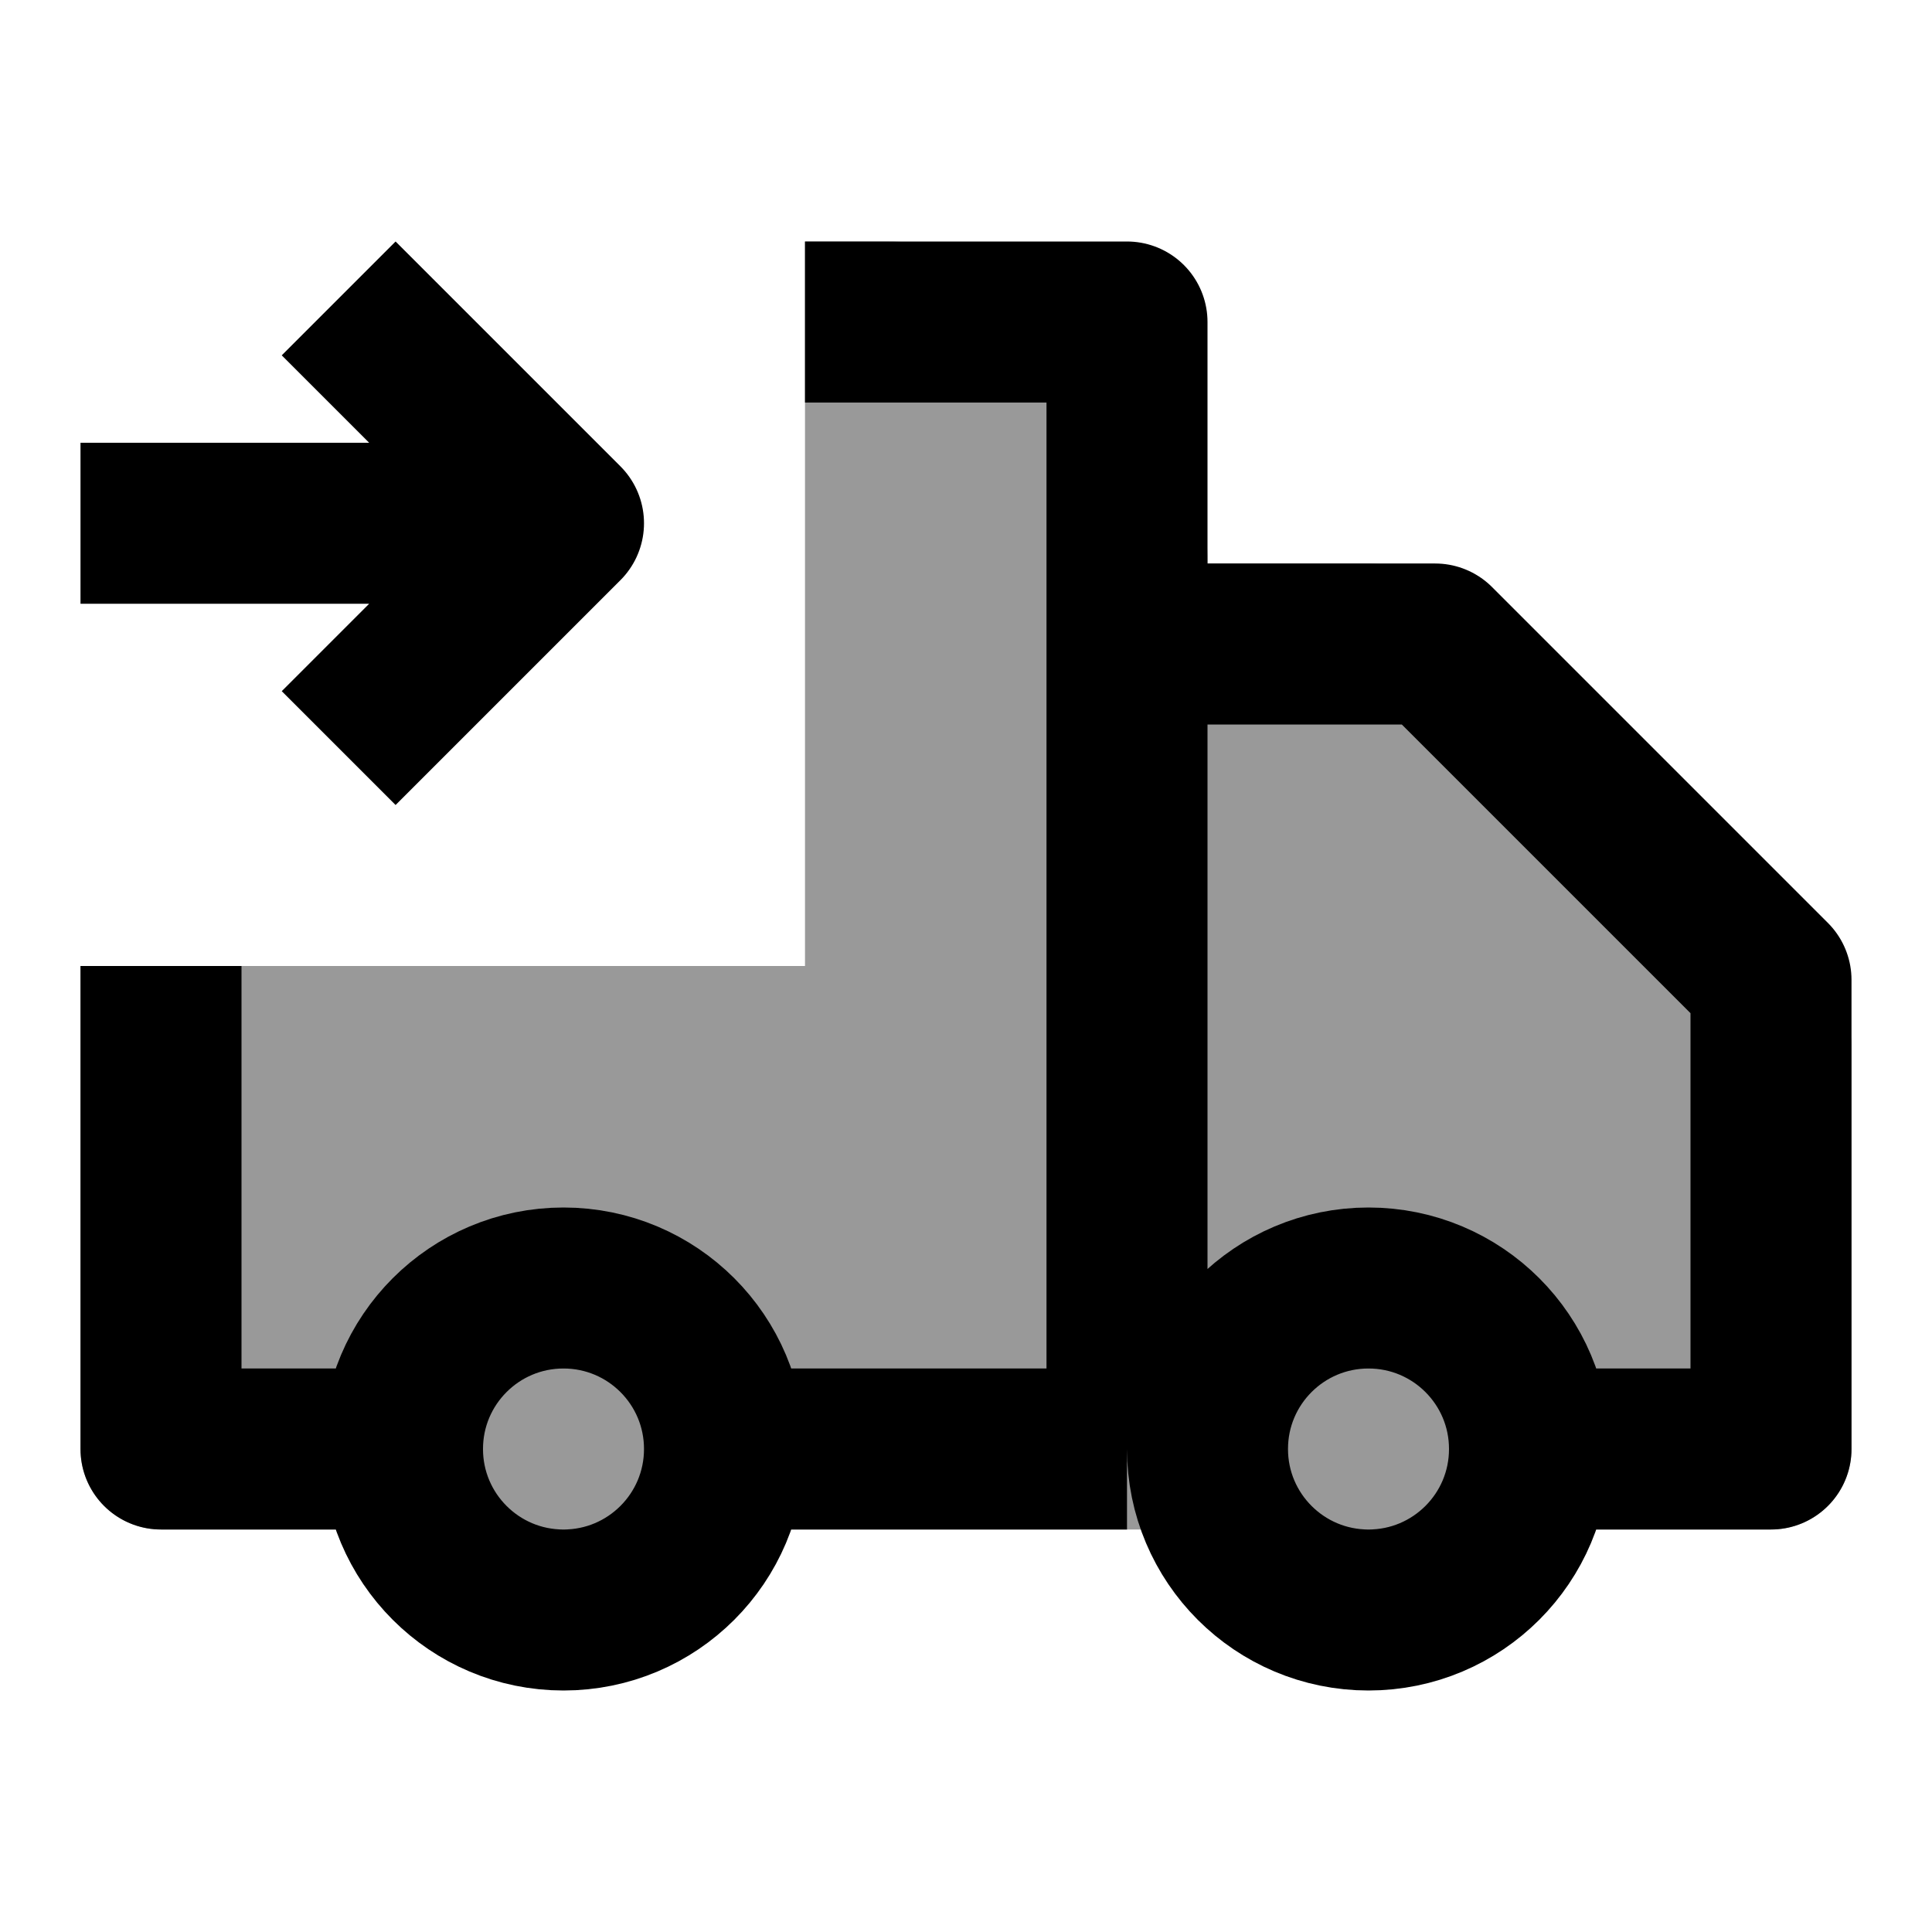
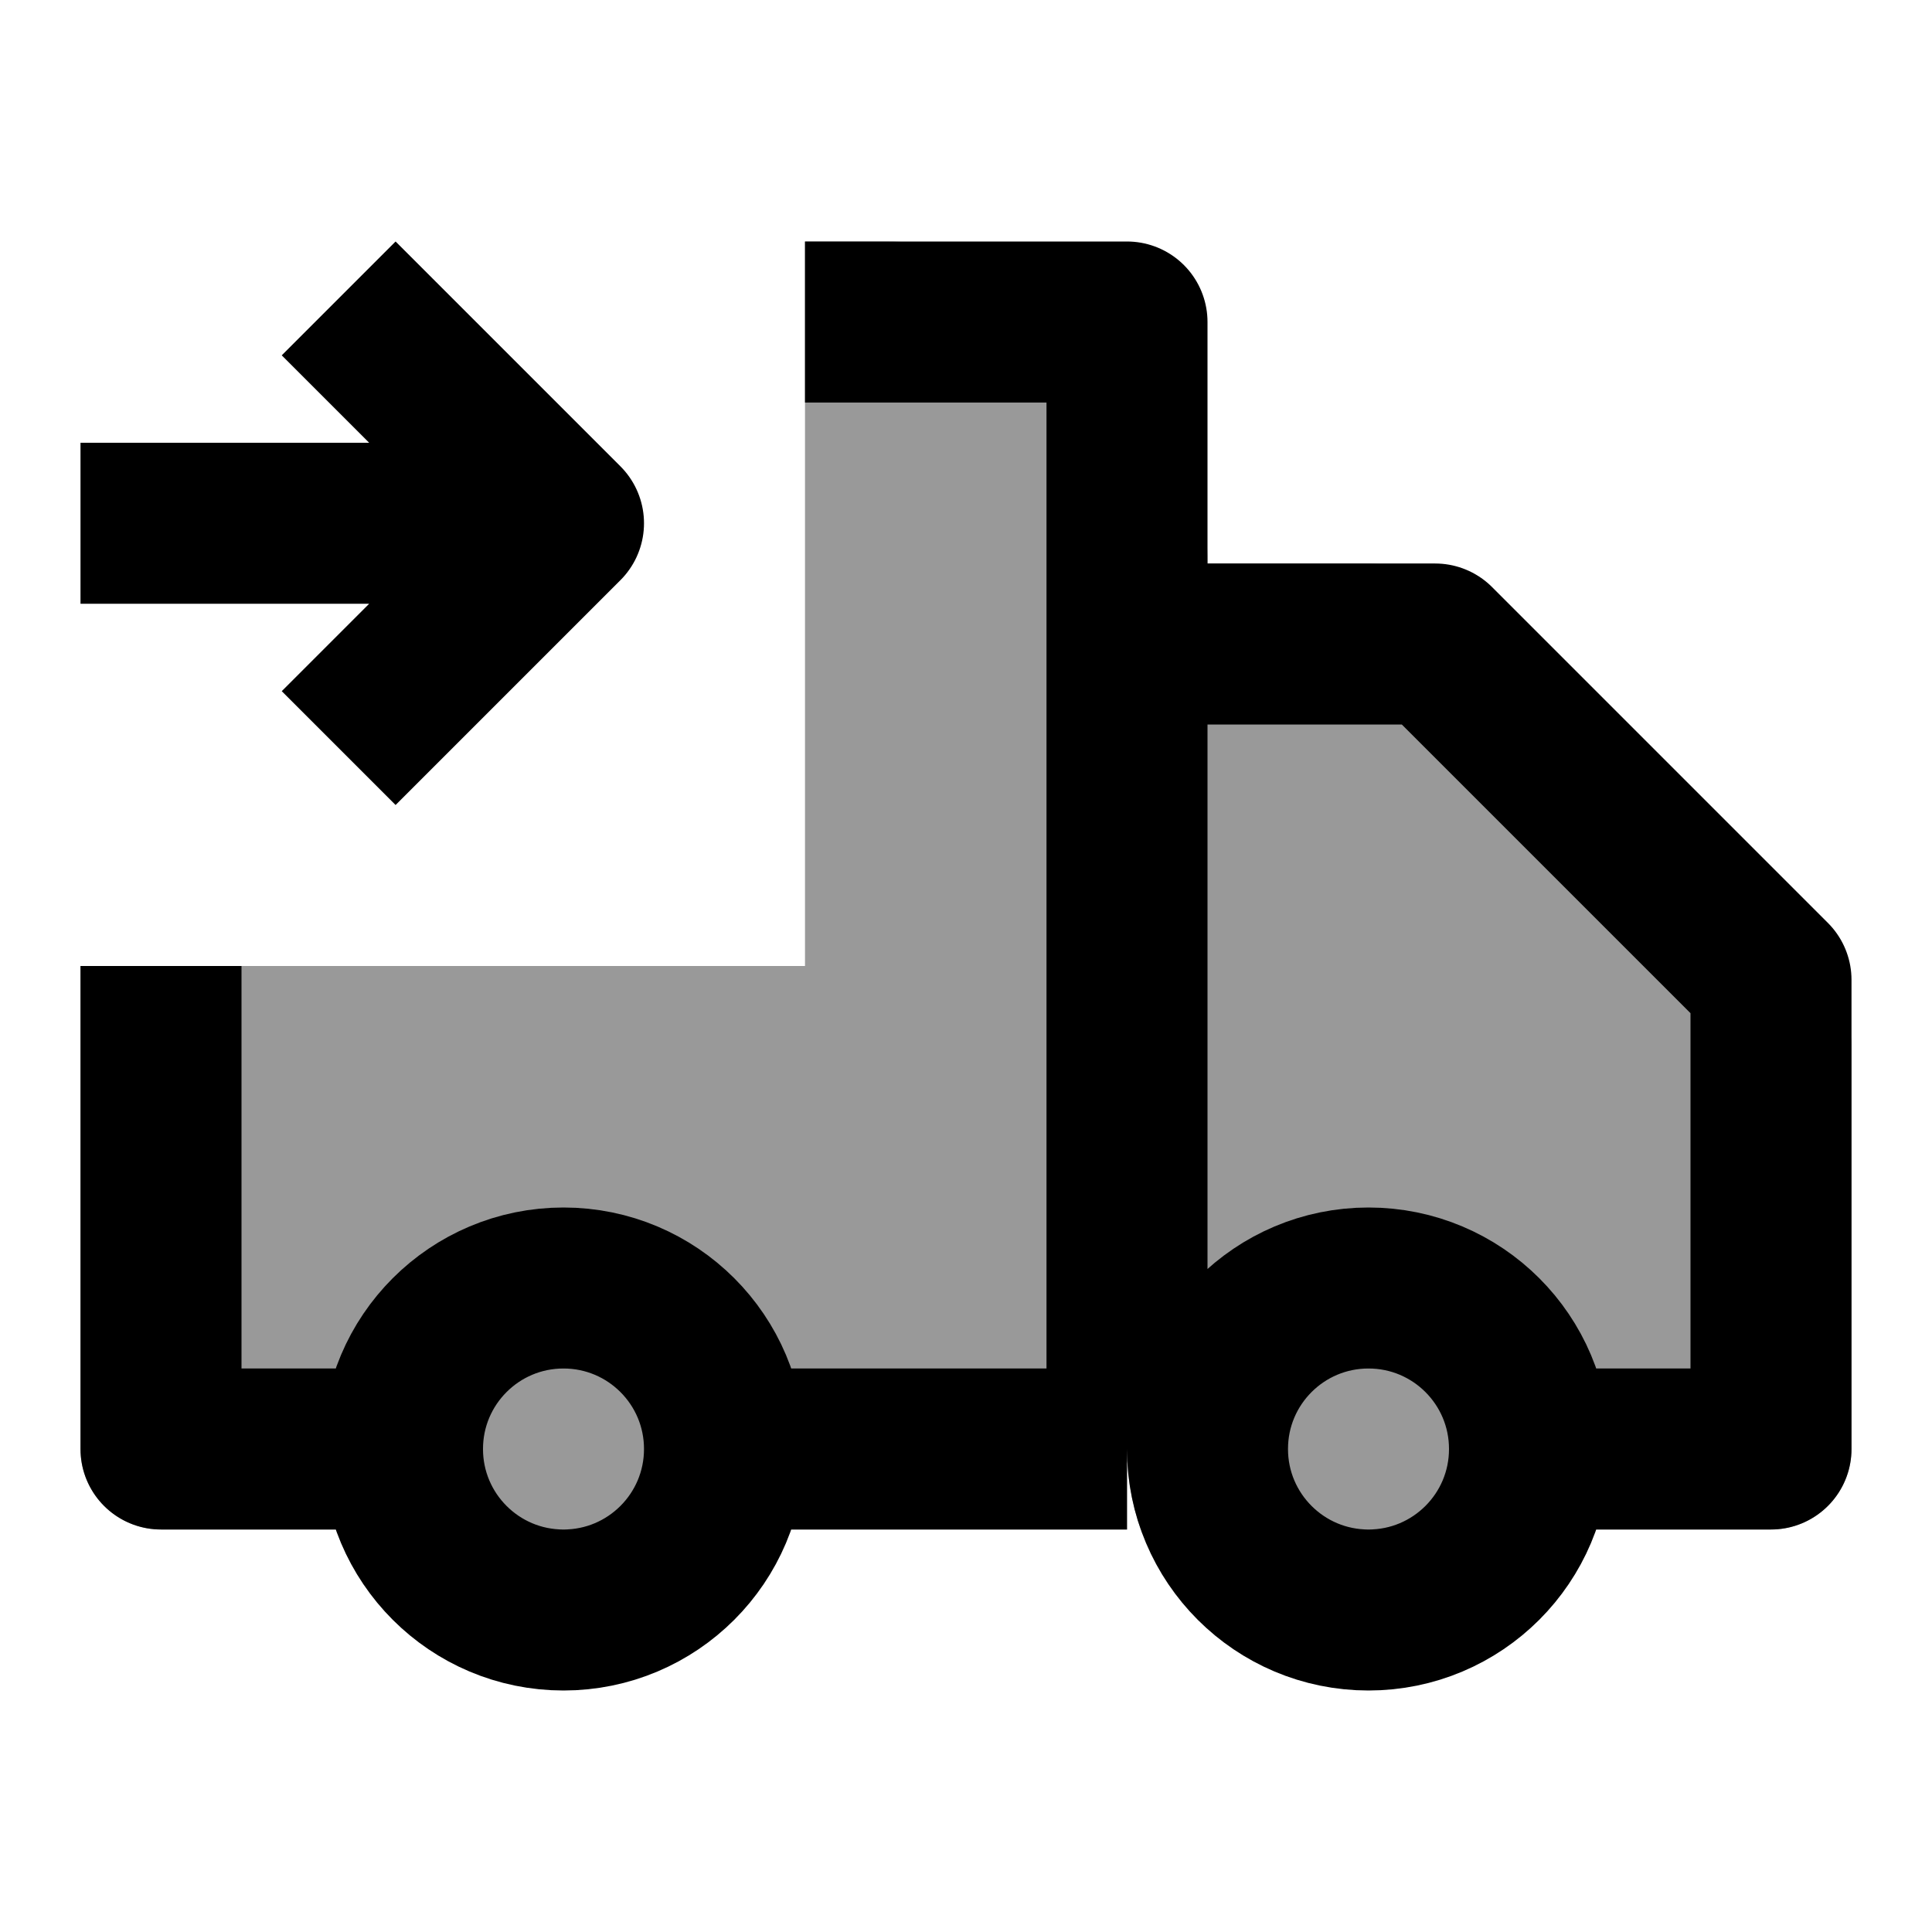
<svg xmlns="http://www.w3.org/2000/svg" width="24" height="24" viewBox="0 0 24 24" fill="none">
-   <path d="M10 3L11 3C13.209 3 15 4.791 15 7L17 7C17.265 7 17.52 7.105 17.707 7.293L22.707 12.293C22.895 12.48 23 12.735 23 13L23 18C23 18.552 22.552 19 22 19L2 19C1.448 19 1 18.552 1 18L1 12L10 12L10 3Z" fill="black" fill-opacity="0.4" />
+   <path d="M10 3L11 3C13.209 3 15 4.791 15 7L17 7C17.265 7 17.52 7.105 17.707 7.293L22.707 12.293C22.895 12.48 23 12.735 23 13L23 18C23 18.552 22.552 19 22 19L14.172 19C14.058 18.679 14 18.341 14 18L14 19L2 19C1.448 19 1 18.552 1 18L1 12L10 12L10 3Z" fill="black" fill-opacity="0.4" />
  <path d="M14 18L14 4L10 4M2 12L2 18L5 18M9 18L14 18M19 18L22 18L22 12.172L17.828 8L14 8M9 18C9 19.105 8.105 20 7 20C5.895 20 5 19.105 5 18C5 16.895 5.895 16 7 16C8.105 16 9 16.895 9 18ZM19 18C19 19.105 18.105 20 17 20C15.895 20 15 19.105 15 18C15 16.895 15.895 16 17 16C18.105 16 19 16.895 19 18ZM1 6.5L7 6.5M4.207 3.707L7 6.5L4.207 9.293" fill="none" stroke="black" stroke-width="2" stroke-linecap="butt" stroke-linejoin="round" />
</svg>
